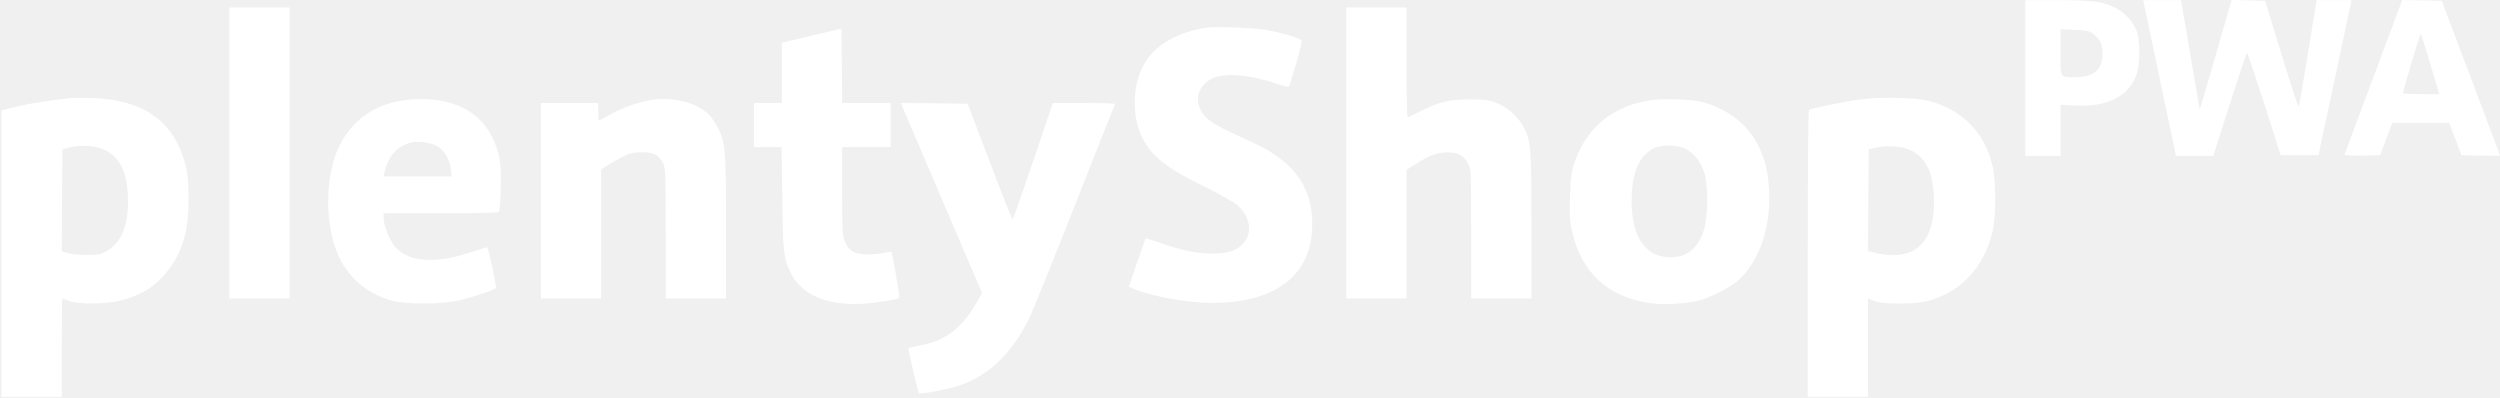
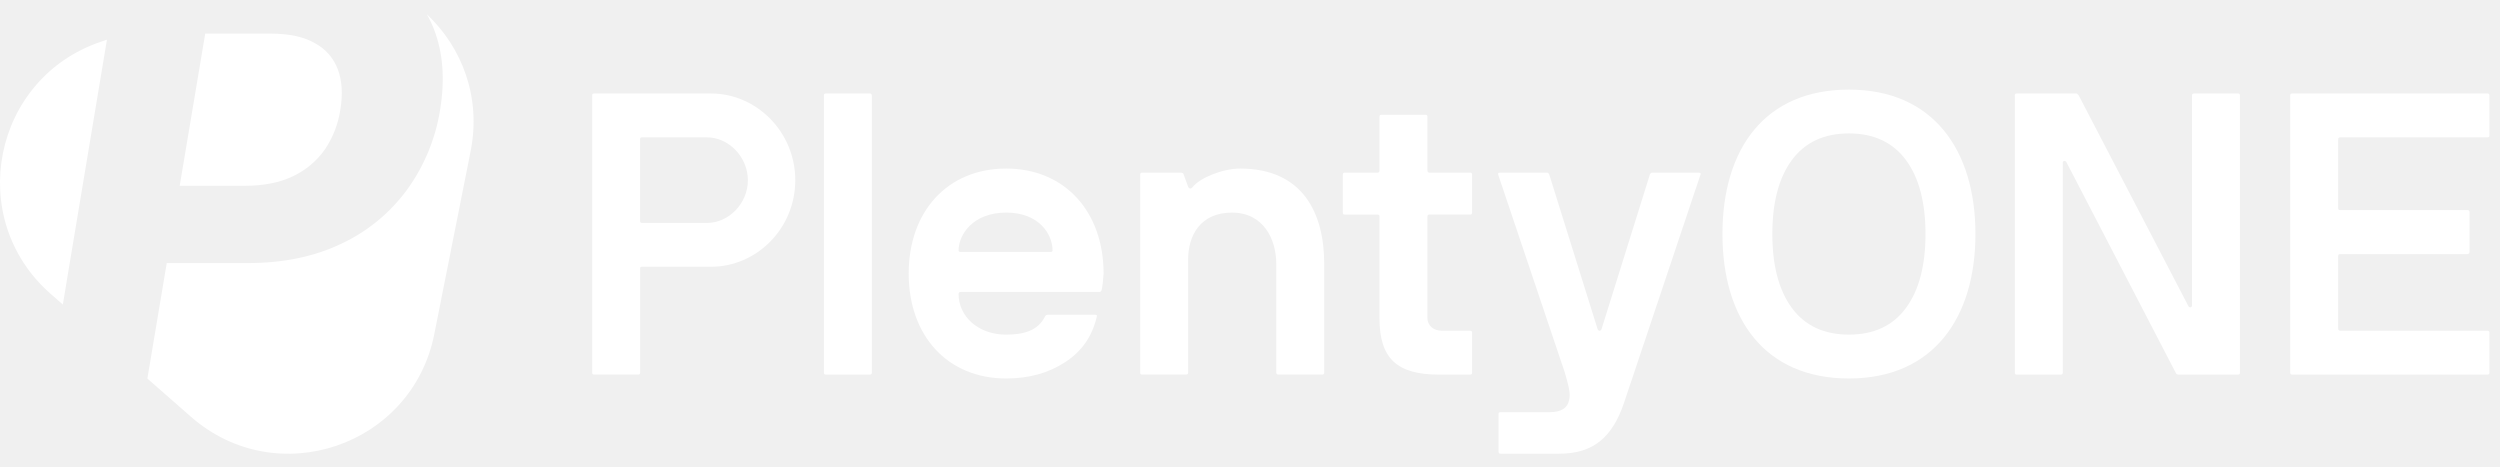
- <svg xmlns="http://www.w3.org/2000/svg" width="100%" height="100%" viewBox="0 0 7175 1140" version="1.1" xml:space="preserve" style="fill-rule:evenodd;clip-rule:evenodd;stroke-linejoin:round;stroke-miterlimit:2;">
-   <g>
-     <path d="M5812.54,0.346l-0,447.122l101.235,0l-0,-146.791l43.447,2.109c91.955,4.64 152.696,-26.574 174.631,-89.003c11.389,-32.057 10.545,-103.344 -1.688,-129.496c-19.825,-43.447 -58.632,-70.443 -115.155,-79.301c-15.185,-2.531 -66.646,-4.64 -114.733,-4.64l-87.737,-0Zm192.769,95.33c22.356,16.872 28.683,29.948 28.683,58.632c-0,45.556 -24.044,66.646 -75.505,67.068c-47.243,0.422 -44.712,4.64 -44.712,-71.708l-0,-65.803l40.072,1.687c31.636,1.266 42.182,3.375 51.462,10.124Z" style="fill:#fff;fill-rule:nonzero;" />
-     <path d="M6165.18,66.57c7.593,36.698 28.683,137.512 46.821,223.562l32.902,157.336l107.14,0l32.058,-100.391c55.258,-172.522 62.851,-194.878 65.381,-194.878c1.266,-0 23.2,66.224 49.353,146.791l46.821,146.369l108.406,0l45.134,-210.907c24.465,-115.998 45.978,-215.968 47.243,-222.717l2.531,-11.389l-100.392,-0l-2.109,13.498c-1.265,7.592 -12.232,75.504 -24.465,151.009c-12.232,75.505 -23.2,138.355 -24.887,140.464c-1.265,1.687 -23.621,-65.803 -49.352,-149.744l-46.821,-153.118l-96.174,-2.531l-37.541,129.919c-20.669,71.286 -40.916,142.151 -45.556,157.336l-8.436,27.418l-24.466,-143.417c-13.498,-78.879 -25.73,-149.744 -26.996,-157.336l-2.531,-13.498l-108.406,-0l14.342,66.224Z" style="fill:#fff;fill-rule:nonzero;" />
-     <path d="M6812.24,220.111c-45.134,121.06 -83.097,221.452 -83.519,223.561c-0.844,2.531 19.825,3.374 50.196,2.953l51.883,-1.266l17.716,-46.399l17.295,-46.4l163.241,0l35.433,92.799l55.257,1.266c30.371,0.421 55.258,0.421 55.258,-0c0,-0.844 -37.541,-100.814 -83.519,-222.718l-83.519,-221.452l-56.523,-1.266l-56.945,-0.843l-82.254,219.765Zm162.82,-36.276l25.731,86.471l-51.883,0c-28.683,0 -52.305,-1.265 -52.305,-2.952c-0,-7.593 48.509,-169.991 50.618,-169.991c1.265,-0 13.919,38.807 27.839,86.472Z" style="fill:#fff;fill-rule:nonzero;" />
-     <path d="M657.978,21.436l-0,835.192l172.944,-0l-0,-835.192l-172.944,0Z" style="fill:#fff;fill-rule:nonzero;" />
-     <path d="M3863.76,21.436l0,835.192l172.944,-0l-0,-369.087l24.465,-15.608c39.651,-25.73 63.272,-34.588 91.534,-34.588c31.636,-0.422 49.774,9.701 61.163,33.323c8.014,16.451 8.436,26.574 8.436,201.627l-0,184.333l172.944,-0l-0,-210.064c-0,-228.201 -1.266,-242.543 -24.044,-284.724c-15.185,-27.418 -46.821,-55.258 -76.348,-66.646c-19.825,-8.015 -32.48,-9.702 -74.661,-9.702c-59.898,-0.422 -88.581,6.327 -141.308,32.479c-19.825,9.702 -37.119,18.138 -38.807,18.982c-2.109,0.844 -3.374,-69.599 -3.374,-156.915l-0,-158.602l-172.944,0Z" style="fill:#fff;fill-rule:nonzero;" />
-     <path d="M3467.26,78.803c-85.628,11.811 -150.165,48.509 -183.067,104.188c-34.167,57.367 -36.698,150.588 -6.327,210.907c27.84,55.258 67.068,86.472 176.318,140.464c47.243,23.2 87.316,45.978 97.861,55.257c40.072,36.276 43.869,86.472 8.858,115.999c-19.825,16.451 -40.916,22.356 -83.097,21.935c-43.869,-0 -88.159,-9.28 -146.791,-29.949c-22.778,-8.015 -42.182,-13.92 -43.025,-13.498c-0.422,0.843 -11.811,32.479 -24.887,70.443l-23.2,68.333l15.607,6.749c50.618,21.091 153.54,39.651 222.296,39.651c176.74,-0 278.819,-73.396 287.677,-206.689c7.592,-114.733 -45.134,-195.299 -163.664,-250.557c-17.294,-8.015 -49.774,-23.2 -72.552,-33.745c-48.93,-22.778 -72.13,-39.651 -83.097,-62.007c-15.186,-29.527 -9.28,-59.476 16.872,-80.988c33.324,-28.262 107.141,-26.152 201.205,5.062c30.371,9.701 35.011,10.545 36.698,5.061c1.266,-3.796 10.124,-32.901 19.404,-64.959c9.701,-32.058 16.45,-60.741 15.607,-63.694c-2.531,-5.905 -48.931,-20.669 -95.752,-29.948c-31.636,-6.328 -145.104,-11.389 -172.944,-8.015Z" style="fill:#fff;fill-rule:nonzero;" />
-     <path d="M2341.01,99.472c-40.494,9.702 -78.879,18.982 -85.207,20.247l-11.81,2.953l-0,172.943l-80.145,0l-0,126.544l79.301,0l2.109,148.479c2.109,158.18 3.375,169.147 24.465,213.016c29.949,62.006 103.766,93.642 204.58,88.159c38.807,-2.109 101.657,-12.233 106.719,-17.294c1.687,-2.11 -19.826,-129.497 -22.778,-132.028c-0.422,-0.422 -9.28,0.843 -19.404,2.953c-10.123,2.53 -31.636,4.639 -48.086,4.639c-36.698,0 -53.993,-9.279 -65.382,-35.01c-7.592,-16.029 -8.436,-28.683 -8.436,-145.526l0,-127.388l139.199,0l-0,-126.544l-139.199,0l-0.843,-106.719l-1.266,-106.718l-73.817,17.294Z" style="fill:#fff;fill-rule:nonzero;" />
-     <path d="M202.419,281.274c-69.177,8.436 -91.533,11.81 -126.544,18.559c-21.934,4.64 -47.243,10.546 -55.679,12.655l-16.029,4.64l-0,822.115l172.943,-0l0,-141.308c0,-77.614 0.844,-141.307 1.688,-141.307c0.843,-0 9.701,2.952 19.825,7.17c28.261,10.546 109.671,9.28 153.118,-2.53c55.68,-14.764 99.548,-43.447 131.184,-86.05c42.603,-56.524 58.632,-113.89 58.211,-207.533c-0.422,-50.196 -2.11,-70.021 -9.28,-96.173c-32.902,-123.592 -118.952,-184.755 -266.165,-190.238c-26.574,-0.844 -55.257,-0.844 -63.272,-0Zm83.519,143.416c56.101,18.138 81.832,66.647 81.41,155.65c0,71.708 -21.512,119.373 -65.381,142.573c-13.92,7.592 -24.043,9.28 -53.148,8.858c-19.826,-0 -43.869,-2.109 -53.993,-5.062l-17.716,-5.484l0.844,-146.369l1.265,-146.369l18.982,-5.062c27.418,-7.171 63.272,-6.327 87.737,1.265Z" style="fill:#fff;fill-rule:nonzero;" />
-     <path d="M5338.42,285.492c-42.603,5.483 -139.62,25.309 -146.791,29.949c-2.109,0.843 -3.375,186.863 -3.375,412.955l0,410.847l172.944,-0l-0,-282.194l18.138,6.749c25.731,10.124 117.686,9.702 154.806,-0.421c94.064,-25.731 159.023,-95.33 183.91,-196.566c10.968,-43.868 10.968,-145.104 0.422,-191.081c-22.778,-96.174 -86.893,-161.133 -184.332,-186.442c-38.807,-9.702 -137.512,-11.811 -195.722,-3.796Zm142.151,144.26c44.713,19.825 66.225,61.163 69.6,132.871c5.905,134.137 -53.993,191.082 -171.257,162.399l-17.716,-4.218l0.844,-146.37l1.265,-145.947l23.2,-5.062c29.527,-6.749 71.286,-3.796 94.064,6.327Z" style="fill:#fff;fill-rule:nonzero;" />
-     <path d="M1160.78,287.601c-106.719,13.92 -181.802,82.675 -207.532,189.816c-23.622,99.548 -9.702,218.5 33.745,285.568c32.901,51.039 81.832,85.628 141.729,100.813c40.494,9.702 134.559,9.702 183.067,-0.421c36.698,-8.015 104.61,-29.949 111.359,-36.276c2.953,-2.953 -20.247,-111.359 -24.887,-117.265c-0.844,-0.843 -21.512,5.484 -45.978,13.92c-110.937,37.12 -192.347,27.418 -226.514,-26.574c-13.498,-21.513 -24.887,-54.836 -24.887,-73.396l0,-11.81l164.086,-0c113.046,-0 165.351,-1.266 167.038,-4.64c1.687,-2.531 4.218,-31.636 5.062,-64.538c2.953,-70.021 -3.375,-107.562 -25.309,-151.009c-40.494,-81.41 -132.871,-119.795 -250.979,-104.188Zm94.064,132.028c20.669,12.232 35.433,37.119 38.807,65.802l2.531,21.091l-195.3,0l2.531,-11.811c11.389,-46.821 36.276,-75.504 75.505,-85.628c20.669,-5.483 57.367,-0.422 75.926,10.546Z" style="fill:#fff;fill-rule:nonzero;" />
-     <path d="M1874.91,285.914c-40.916,5.905 -94.065,24.887 -132.872,47.665c-11.811,6.749 -22.356,12.654 -23.2,12.654c-1.265,-0 -2.109,-11.389 -2.109,-25.309l0,-25.309l-164.507,0l0,561.013l172.944,-0l-0,-369.931l16.029,-10.967c8.858,-5.906 28.261,-16.873 43.446,-24.465c22.778,-11.811 31.636,-13.92 57.367,-14.342c34.589,-0 48.93,7.171 61.163,32.058c6.749,13.076 7.593,31.636 7.593,200.783l-0,186.864l172.943,-0l0,-205.846c0,-222.295 -1.687,-240.855 -22.778,-282.615c-5.905,-11.811 -16.45,-27.839 -23.199,-35.854c-31.215,-35.01 -100.392,-54.836 -162.82,-46.399Z" style="fill:#fff;fill-rule:nonzero;" />
-     <path d="M4730.17,288.866c-38.385,7.171 -56.945,13.498 -86.472,28.262c-56.945,28.261 -101.657,81.41 -124.013,147.213c-10.546,31.636 -12.233,43.447 -13.92,101.235c-1.266,56.101 -0.422,70.443 7.171,102.923c27.839,115.577 101.235,182.645 221.452,201.205c35.854,5.905 104.61,2.531 139.62,-6.749c34.589,-8.858 88.581,-36.276 112.624,-56.945c61.585,-53.149 95.752,-150.588 90.69,-257.306c-2.952,-56.945 -10.123,-87.738 -31.214,-130.763c-29.105,-59.897 -88.159,-105.875 -159.445,-124.857c-35.011,-8.858 -118.952,-11.389 -156.493,-4.218Zm107.984,138.355c23.622,12.233 44.29,38.807 53.57,70.021c11.389,37.12 10.546,124.435 -1.687,163.242c-16.873,52.727 -48.087,78.036 -96.595,78.036c-75.927,-0.422 -116.421,-67.49 -110.094,-183.067c3.375,-66.647 23.622,-109.25 61.585,-129.075c22.356,-11.811 68.756,-11.389 93.221,0.843Z" style="fill:#fff;fill-rule:nonzero;" />
-     <path d="M2591.15,309.113c3.375,7.593 55.68,130.341 116.421,272.914l110.937,258.993l-9.702,17.295c-45.134,81.41 -91.533,118.529 -167.038,132.871c-19.404,3.375 -35.011,7.593 -35.011,8.858c0,5.062 28.684,126.966 29.949,128.653c3.796,3.375 80.145,-10.545 110.094,-20.247c87.737,-27.839 154.383,-90.268 205.423,-191.503c9.702,-19.403 68.755,-165.351 131.606,-324.797c62.85,-159.867 115.155,-291.473 116.42,-293.582c0.844,-1.687 -38.807,-2.953 -88.159,-2.953l-90.268,0l-56.101,165.351c-31.214,91.112 -57.789,167.039 -59.054,168.726c-1.266,1.687 -31.214,-72.552 -65.803,-164.508l-63.694,-167.46l-95.752,-1.265l-95.751,-0.844l5.483,13.498Z" style="fill:#fff;fill-rule:nonzero;" />
-   </g>
+ <svg xmlns="http://www.w3.org/2000/svg" width="166" height="31" viewBox="0 0 166 31" fill="none">
+   <path d="M19.461 11.698C20.312 11.297 21.045 10.678 21.584 9.908C22.116 9.112 22.464 8.207 22.602 7.261C22.77 6.247 22.713 5.362 22.433 4.611C22.157 3.862 21.612 3.241 20.907 2.867C20.174 2.443 19.189 2.231 17.953 2.231H13.627L11.932 12.336H16.27C17.515 12.336 18.578 12.124 19.463 11.7L19.461 11.698Z" fill="white" />
+   <path d="M6.684 2.776C-0.495 5.218 -2.341 14.514 3.362 19.511L4.172 20.221L7.101 2.634L6.684 2.776Z" fill="white" />
+   <path d="M28.347 0.956C28.526 1.268 28.683 1.598 28.812 1.937C29.413 3.476 29.553 5.251 29.228 7.263C28.927 9.192 28.171 11.023 27.023 12.605C25.893 14.144 24.392 15.376 22.66 16.185C20.872 17.04 18.807 17.468 16.461 17.468H11.072L9.786 25.137L12.685 27.678C18.387 32.674 27.36 29.624 28.837 22.187L31.25 10.036C31.962 6.454 30.676 3.151 28.352 0.958L28.347 0.956Z" fill="white" />
+   <path d="M39.32 6.337C39.32 6.247 39.359 6.208 39.449 6.208H47.215C50.218 6.208 52.806 8.744 52.806 11.968C52.806 15.191 50.218 17.713 47.215 17.713H42.607C42.543 17.713 42.504 17.752 42.504 17.816V24.74C42.504 24.831 42.465 24.87 42.375 24.87H39.449C39.359 24.87 39.32 24.831 39.32 24.74V6.337ZM42.502 14.673C42.502 14.763 42.541 14.802 42.632 14.802H46.954C48.377 14.802 49.659 13.521 49.659 11.968C49.659 10.415 48.377 9.121 46.954 9.121H42.605C42.541 9.121 42.502 9.16 42.502 9.238V14.673Z" fill="white" />
+   <path d="M54.707 6.337C54.707 6.247 54.746 6.208 54.837 6.208H57.749C57.84 6.208 57.879 6.247 57.891 6.337V24.742C57.891 24.833 57.84 24.872 57.749 24.872H54.837C54.746 24.872 54.707 24.833 54.707 24.742V6.337Z" fill="white" />
+   <path d="M66.807 11.192C70.689 11.192 73.279 14.039 73.279 18.167C73.24 18.698 73.215 18.943 73.149 19.256C73.11 19.346 73.071 19.385 73.007 19.385H63.791C63.701 19.385 63.662 19.424 63.649 19.515C63.649 21.004 64.943 22.22 66.807 22.22C67.986 22.22 68.918 21.948 69.382 21.029C69.422 20.938 69.485 20.899 69.59 20.899H72.697C72.814 20.899 72.865 20.938 72.826 21.029C72.528 22.323 71.831 23.333 70.73 24.044C69.629 24.769 68.323 25.131 66.809 25.131C62.927 25.131 60.337 22.308 60.337 18.167C60.337 14.026 62.925 11.192 66.809 11.192H66.807ZM63.767 16.729H69.786C69.85 16.729 69.889 16.69 69.889 16.627C69.889 15.565 69.008 14.115 66.809 14.115C64.61 14.115 63.651 15.577 63.651 16.627C63.651 16.692 63.691 16.729 63.769 16.729H63.767Z" fill="white" />
+   <path d="M75.71 11.593C75.71 11.502 75.749 11.463 75.84 11.463H78.364C78.506 11.463 78.584 11.502 78.596 11.593L78.894 12.407C78.934 12.51 79.076 12.576 79.178 12.434C79.67 11.801 81.198 11.192 82.336 11.192C86.516 11.192 87.927 14.168 87.927 17.507V24.742C87.927 24.832 87.888 24.871 87.798 24.871H84.885C84.794 24.871 84.755 24.832 84.743 24.742V17.507C84.743 15.915 83.914 14.117 81.805 14.117C79.697 14.117 78.892 15.643 78.892 17.235V24.742C78.892 24.832 78.841 24.871 78.751 24.871H75.838C75.747 24.871 75.708 24.832 75.708 24.742V11.593H75.71Z" fill="white" />
+   <path d="M89.164 11.593C89.164 11.503 89.203 11.464 89.293 11.464H91.468C91.558 11.464 91.597 11.412 91.597 11.322V7.751C91.597 7.66 91.636 7.621 91.727 7.621H94.652C94.742 7.621 94.781 7.66 94.781 7.751V11.322C94.781 11.412 94.821 11.451 94.911 11.464H97.616C97.707 11.464 97.746 11.503 97.746 11.593V14.117C97.746 14.208 97.707 14.247 97.616 14.247H94.911C94.821 14.247 94.781 14.286 94.781 14.377V21.108C94.781 21.638 95.209 21.961 95.74 21.961H97.616C97.707 21.961 97.746 22 97.746 22.091V24.744C97.746 24.835 97.707 24.874 97.616 24.874H95.545C92.749 24.874 91.597 23.788 91.597 21.134V14.379C91.597 14.288 91.558 14.249 91.468 14.249H89.293C89.203 14.249 89.164 14.21 89.164 14.12V11.595V11.593Z" fill="white" />
+   <path d="M99.482 11.593C99.443 11.503 99.495 11.464 99.612 11.464H102.718C102.782 11.464 102.835 11.503 102.872 11.593L106.081 21.856C106.145 21.998 106.275 21.998 106.341 21.856L109.55 11.593C109.589 11.503 109.64 11.464 109.704 11.464H112.783C112.901 11.464 112.952 11.503 112.913 11.593L107.826 26.775C107.05 29.04 105.793 30.126 103.528 30.126H99.632C99.542 30.126 99.503 30.074 99.503 29.984V27.499C99.503 27.408 99.542 27.369 99.632 27.369H102.868C103.71 27.369 104.084 27.071 104.189 26.567C104.216 26.45 104.228 26.347 104.228 26.23C104.228 26.075 104.201 25.907 104.164 25.726C104.1 25.427 104.01 25.092 103.905 24.742L99.478 11.593H99.482Z" fill="white" />
+   <path d="M122.77 5.95C128.349 5.95 131.169 9.949 131.169 15.541C131.169 21.132 128.347 25.131 122.77 25.131C117.193 25.131 114.371 21.196 114.371 15.541C114.371 9.886 117.179 5.95 122.77 5.95ZM118.977 20.445C119.845 21.622 121.1 22.218 122.768 22.218C124.437 22.218 125.693 21.623 126.559 20.445C127.426 19.266 127.853 17.622 127.853 15.539C127.853 13.455 127.426 11.811 126.559 10.632C125.691 9.456 124.424 8.859 122.768 8.859C121.112 8.859 119.843 9.454 118.977 10.632C118.109 11.811 117.683 13.455 117.683 15.539C117.683 17.622 118.111 19.266 118.977 20.445Z" fill="white" />
+   <path d="M133.782 6.337C133.782 6.247 133.821 6.208 133.912 6.208H137.859C137.911 6.208 137.962 6.247 138.028 6.337L145.29 20.289C145.353 20.457 145.549 20.431 145.549 20.289V6.337C145.549 6.247 145.6 6.208 145.691 6.208H148.604C148.694 6.208 148.733 6.247 148.733 6.337V24.742C148.733 24.833 148.694 24.872 148.604 24.872H144.656C144.566 24.872 144.502 24.833 144.463 24.742L137.228 10.803C137.164 10.635 136.969 10.649 136.969 10.803V24.742C136.969 24.833 136.93 24.872 136.839 24.872H133.889C133.825 24.872 133.786 24.833 133.786 24.742V6.337H133.782Z" fill="white" />
+   <path d="M152.07 6.337C152.07 6.247 152.109 6.208 152.199 6.208H165.167C165.258 6.208 165.297 6.247 165.297 6.337V8.991C165.297 9.082 165.258 9.121 165.167 9.121H155.384C155.293 9.121 155.254 9.172 155.254 9.263V13.819C155.254 13.91 155.293 13.949 155.384 13.949H163.834C163.925 13.949 163.964 13.988 163.976 14.078V16.732C163.976 16.822 163.925 16.861 163.834 16.874H155.384C155.293 16.874 155.254 16.913 155.254 17.003V21.817C155.254 21.908 155.293 21.947 155.384 21.959H165.167C165.258 21.959 165.297 21.998 165.297 22.089V24.742C165.297 24.833 165.258 24.872 165.167 24.872H152.199C152.109 24.872 152.07 24.833 152.07 24.742V6.337Z" fill="white" />
</svg>
